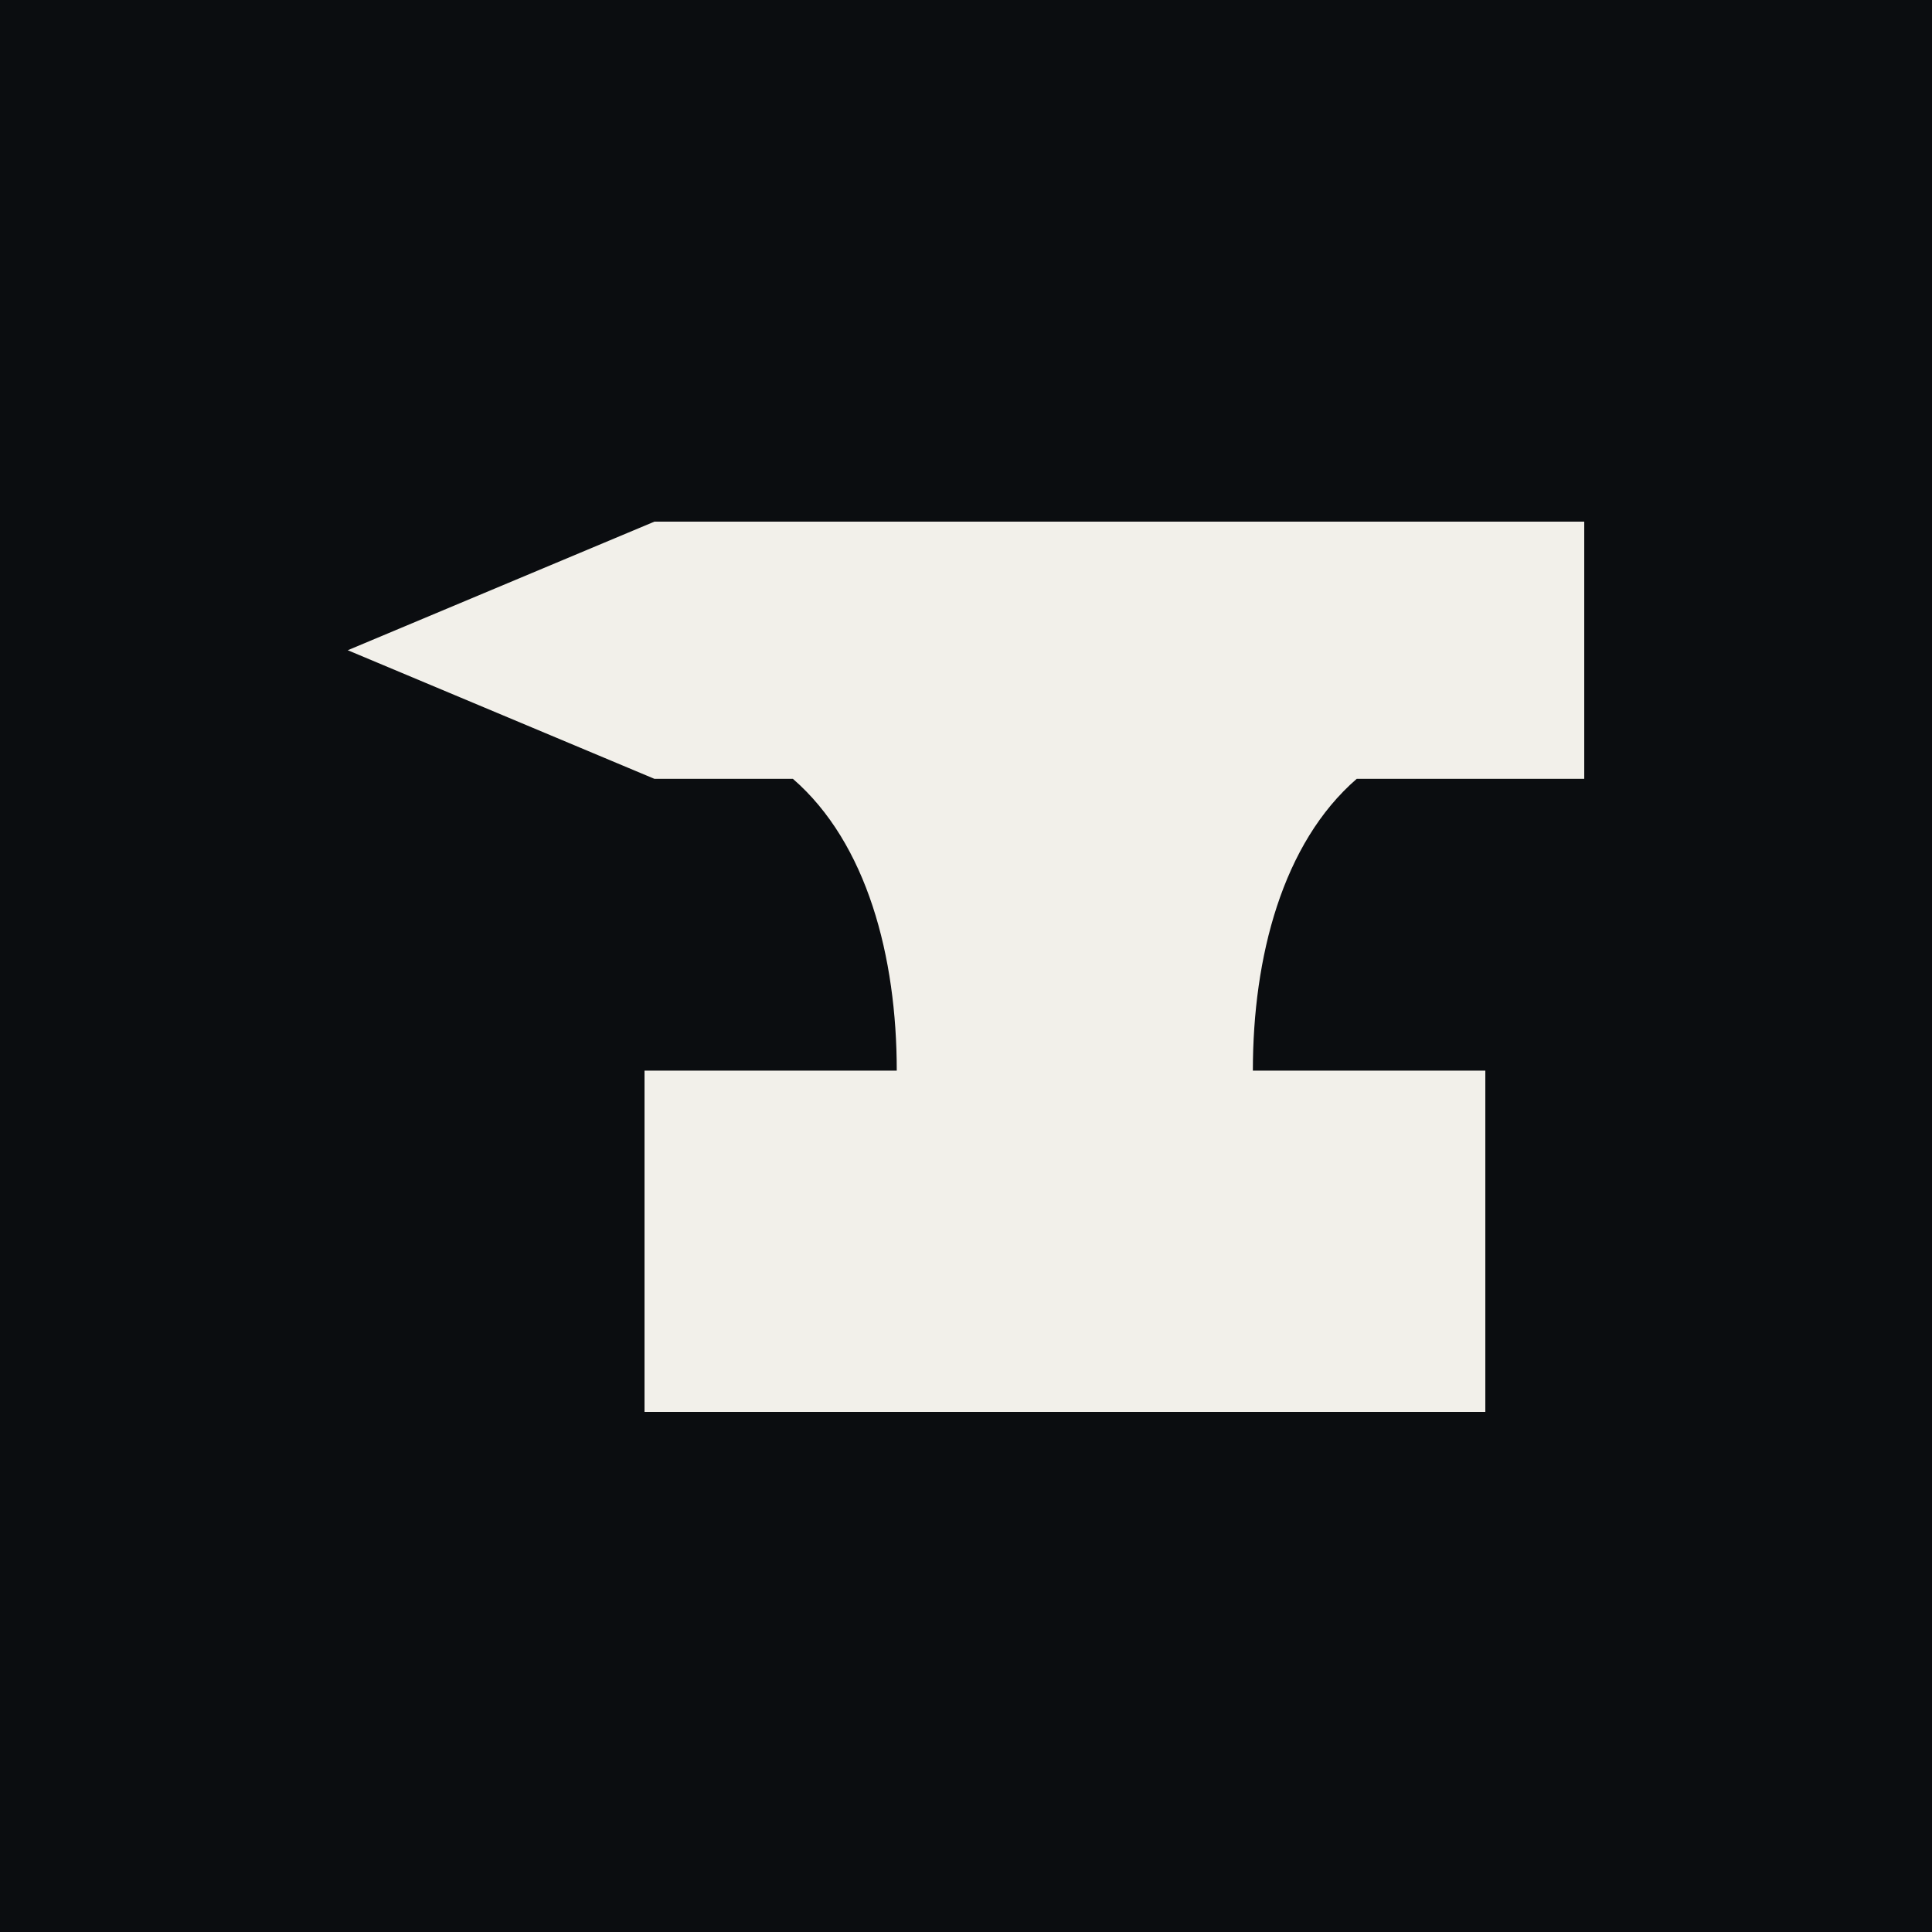
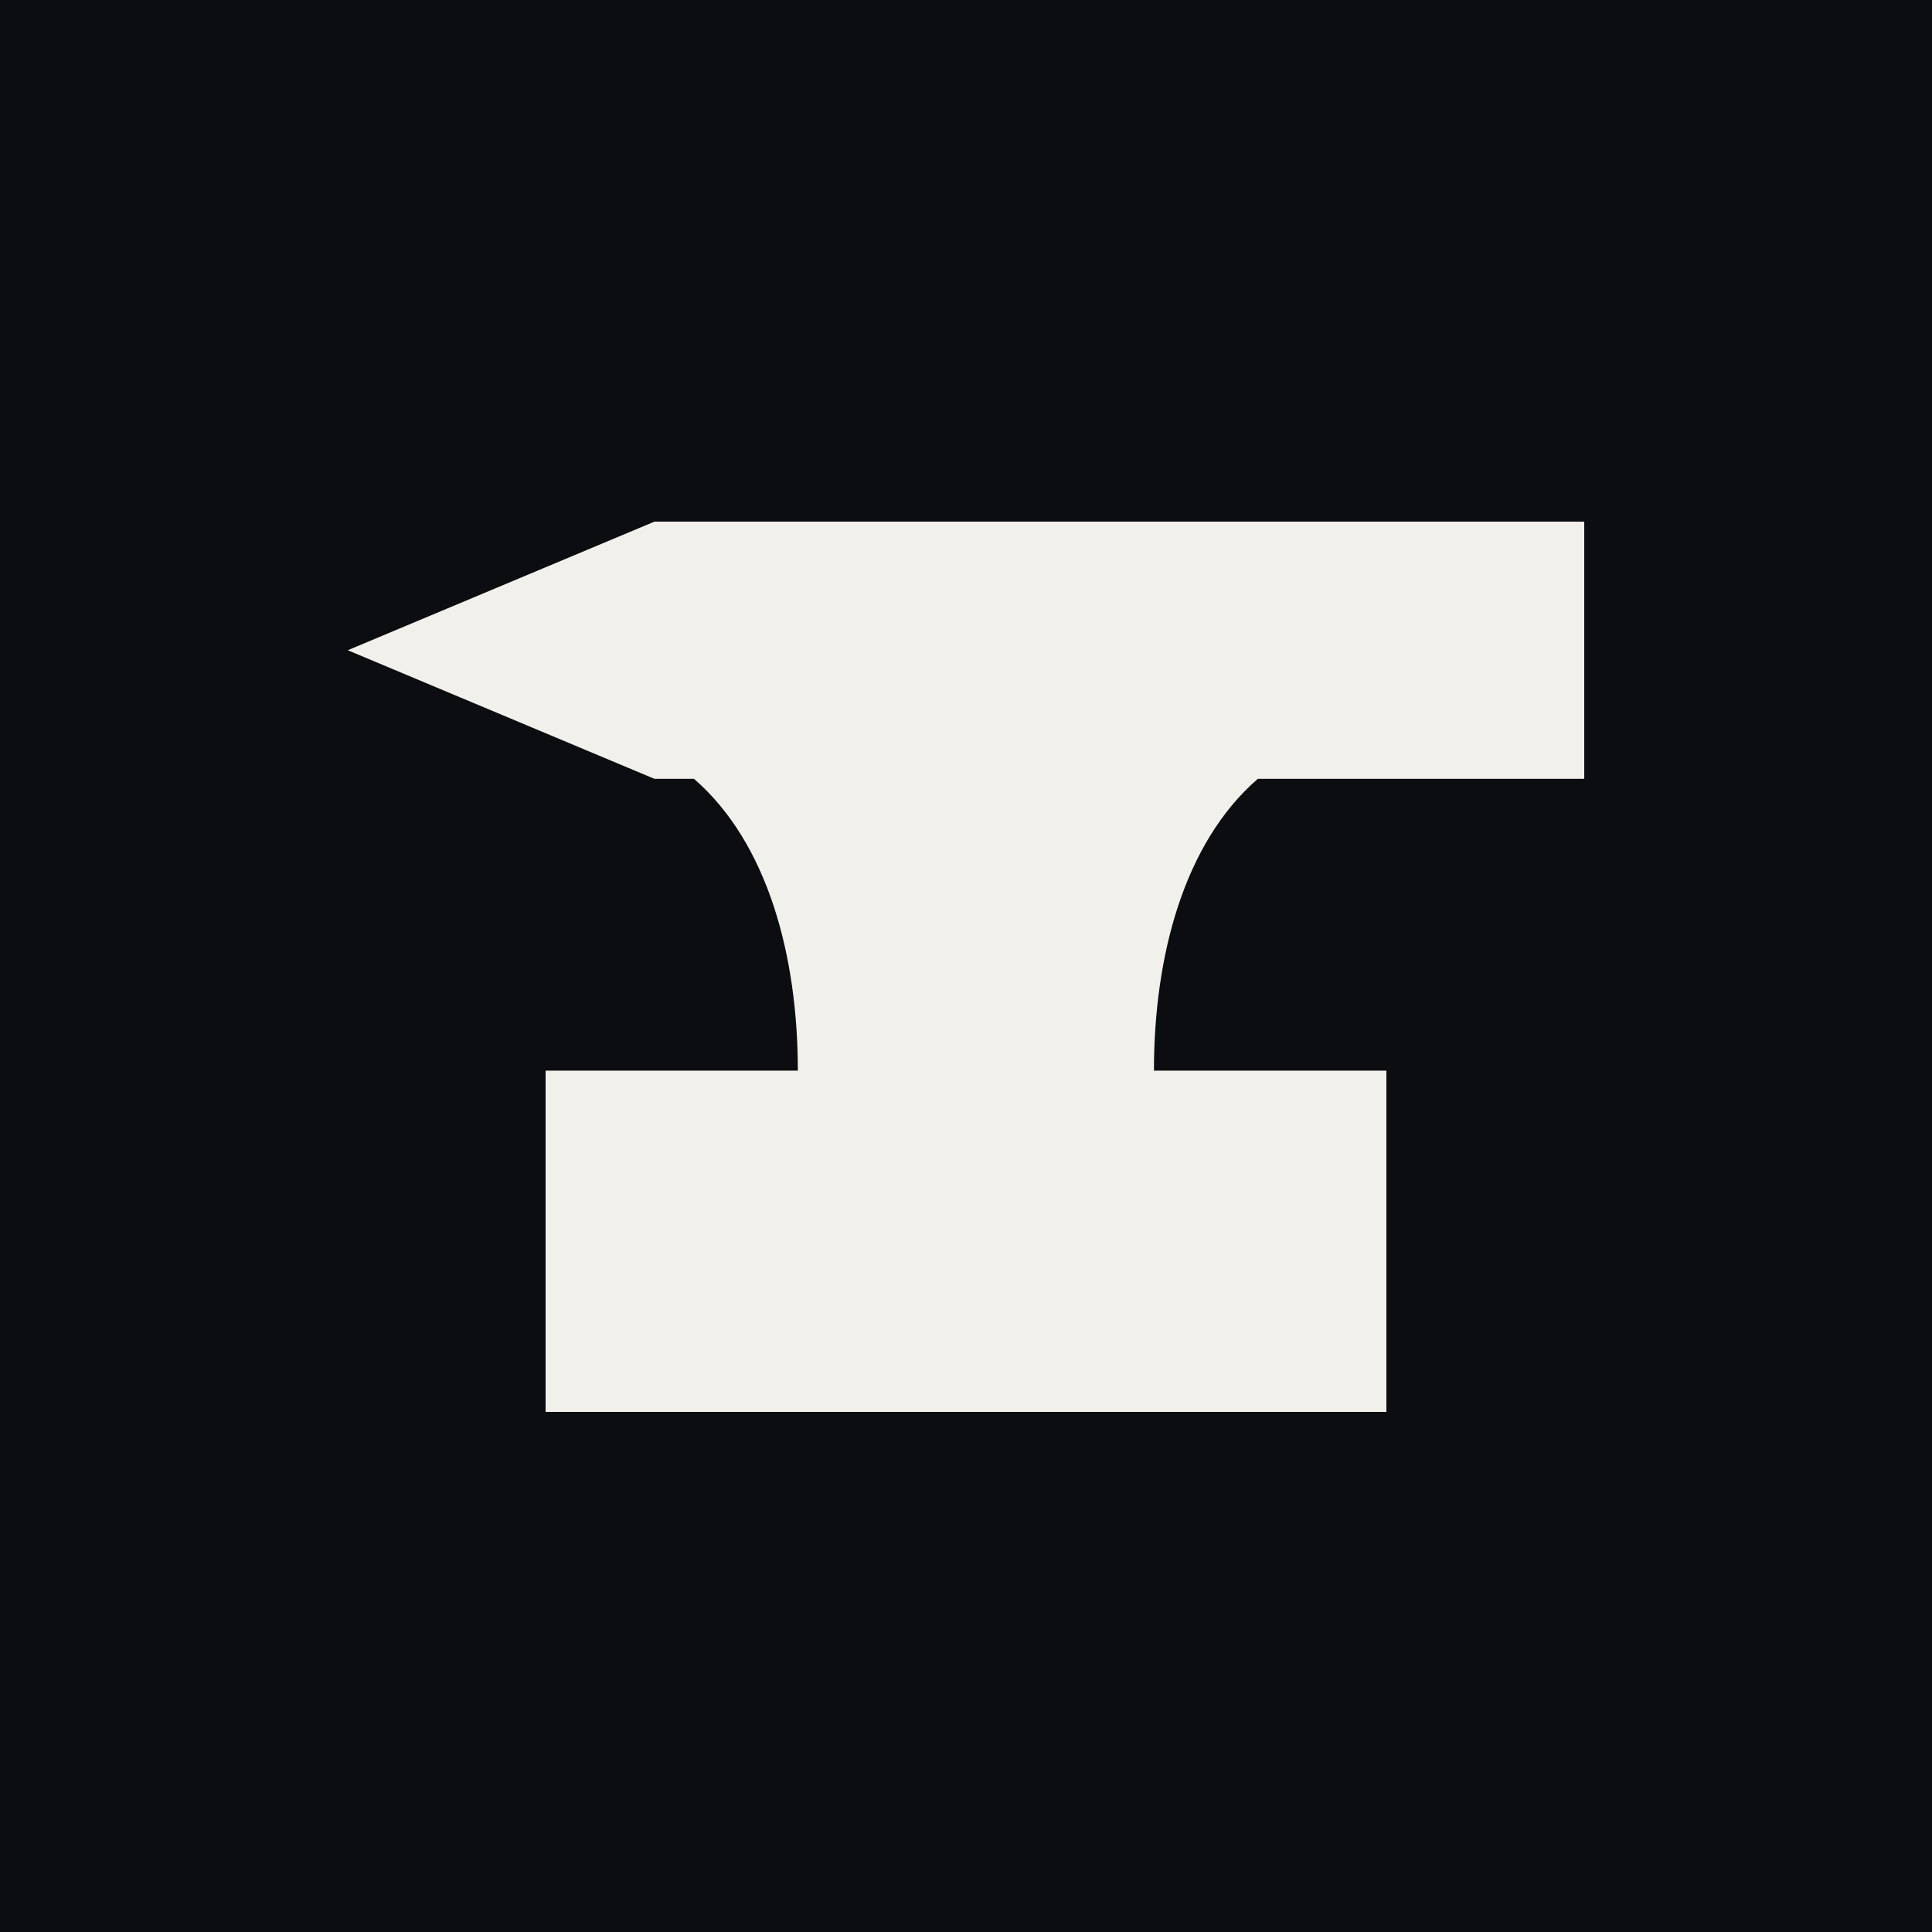
<svg xmlns="http://www.w3.org/2000/svg" viewBox="0 0 100 100">
  <rect width="100" height="100" fill="#0b0d10" />
  <g transform="translate(18 27) scale(2.56)">
-     <path fill="#f2f0ea" d="M0 2.6 6.2 0H25v5.2h-4.6c-1.5 1.3-2.1 3.6-2.1 5.9H23V18H6v-6.9h5.1c0-2.3-.6-4.6-2.1-5.9H6.2Z" />
+     <path fill="#f2f0ea" d="M0 2.6 6.2 0H25v5.2h-6.6c-1.5 1.3-2.1 3.6-2.1 5.9H21V18H4v-6.9h5.1c0-2.3-.6-4.6-2.1-5.9H6.2Z" />
  </g>
</svg>
